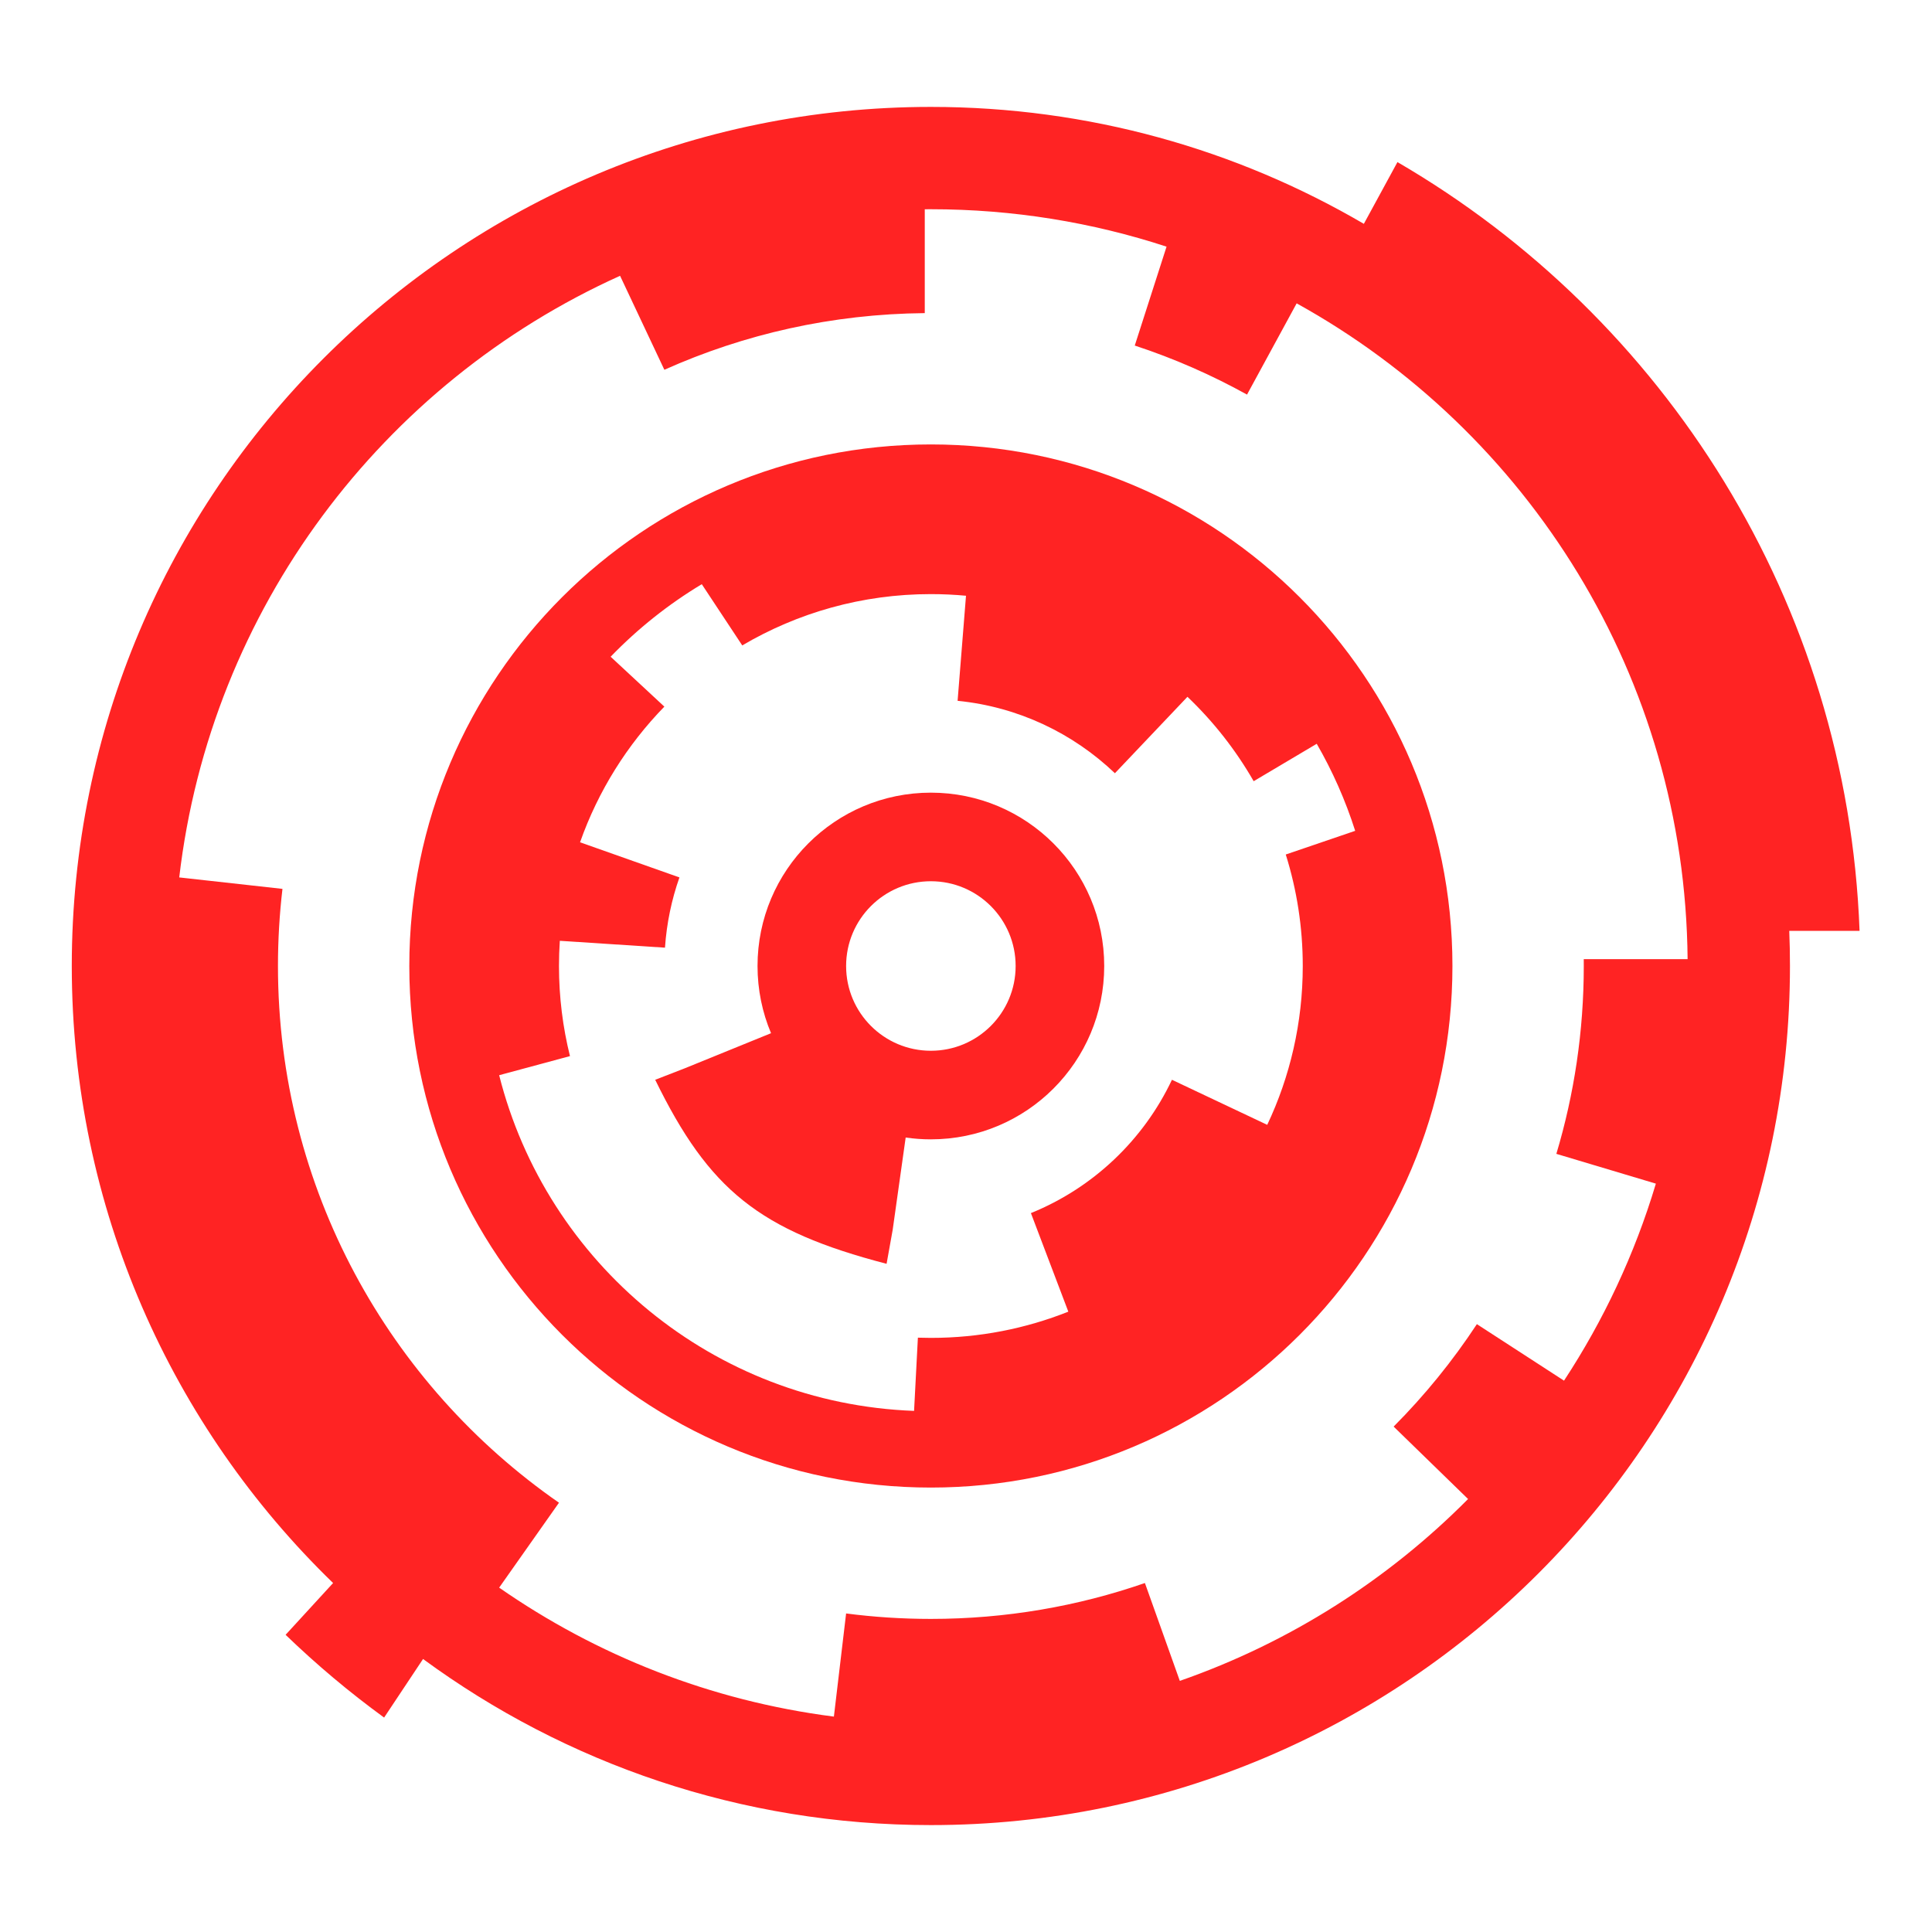
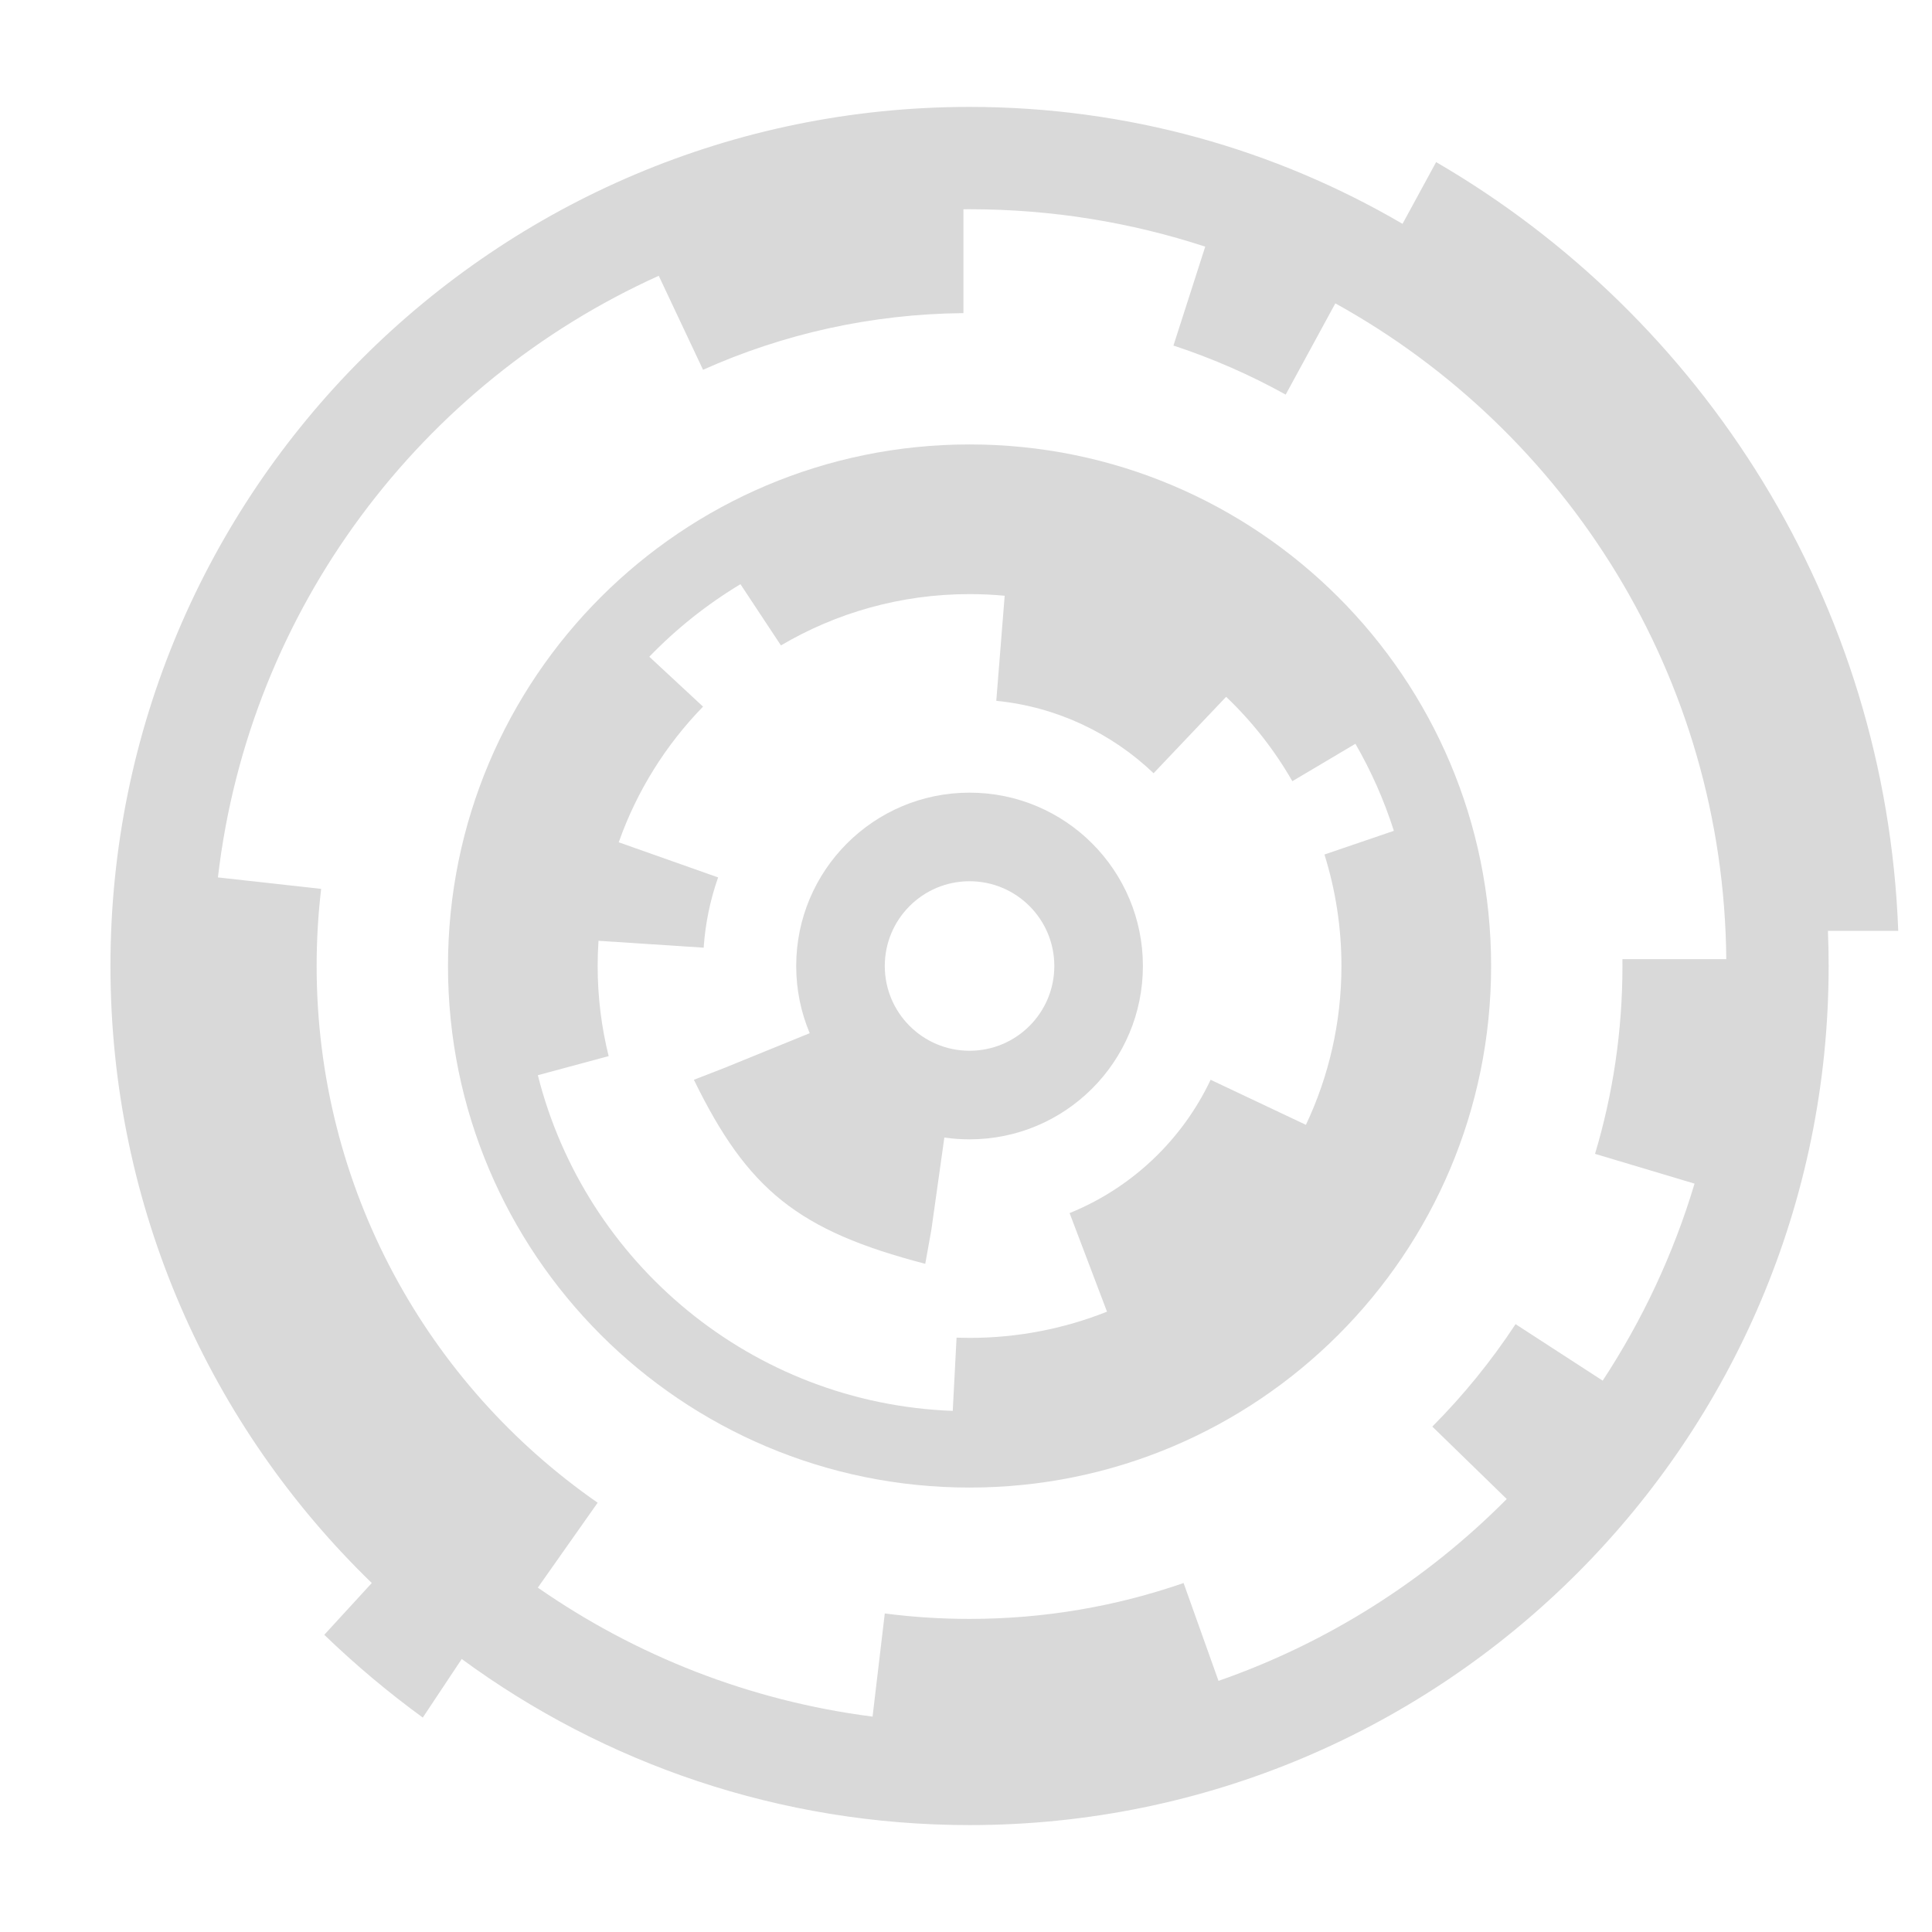
- <svg xmlns="http://www.w3.org/2000/svg" width="1265" height="1265" viewBox="0 0 1265 1265" fill="none">
-   <path fill-rule="evenodd" clip-rule="evenodd" d="M448.326 699.5L504.844 676.5C499.148 662.969 496 648.102 496 632.5C496 569.816 546.816 519 609.5 519C672.184 519 723 569.816 723 632.5C723 695.184 672.184 746 609.5 746C603.896 746 598.387 745.594 593 744.809L584.5 805.223L580.5 827.5C497.221 805.806 464.273 779.188 429 707L448.326 699.5ZM665 632.5C665 663.152 640.152 688 609.5 688C578.848 688 554 663.152 554 632.5C554 601.848 578.848 577 609.5 577C640.152 577 665 601.848 665 632.5Z" fill="#FF0000" fill-opacity="0.86" />
-   <path fill-rule="evenodd" clip-rule="evenodd" d="M609.5 974C798.105 974 951 821.105 951 632.5C951 443.895 798.105 291 609.5 291C420.895 291 268 443.895 268 632.5C268 821.105 420.895 974 609.5 974ZM820.856 511.5L862.147 487C872.471 504.888 880.95 523.974 887.323 544L841.868 559.5C849.101 582.546 853 607.068 853 632.5C853 669.705 844.656 704.962 829.737 736.5L767.343 707C748.68 746.47 715.649 777.818 675 794.29L699.5 858.827C671.659 869.908 641.291 876 609.5 876C606.655 876 603.821 875.951 601 875.854L598.5 923.796C467.053 918.92 357.851 827.007 326.833 704L373.197 691.5C368.495 672.609 366 652.846 366 632.5C366 626.955 366.185 621.453 366.55 616L435.406 620.5C436.494 604.476 439.746 589.047 444.871 574.5L379.797 551.5C391.645 517.899 410.658 487.678 435 462.671L399.819 430C417.503 411.693 437.562 395.696 459.5 382.504L486 422.598C522.208 401.248 564.424 389 609.5 389C617.257 389 624.929 389.363 632.5 390.072L627 458.867C666.784 462.828 702.635 480.152 730 506.285L777.5 456.238C794.471 472.418 809.109 491.024 820.856 511.5Z" fill="#FF0000" fill-opacity="0.86" />
-   <path fill-rule="evenodd" clip-rule="evenodd" d="M609.5 1195C920.16 1195 1172 943.16 1172 632.5C1172 624.796 1171.85 617.129 1171.54 609.5H1217.57C1209.58 394.44 1089.98 207.909 915 106.132L893 146.561C809.757 97.892 712.886 70 609.5 70C298.84 70 47 321.84 47 632.5C47 791.036 112.586 934.253 218.104 1036.5L187 1070.41C207.205 1089.91 228.756 1108.02 251.5 1124.6L277 1086.25C370.141 1154.62 485.105 1195 609.5 1195ZM849 198.622C1000.42 282.381 1103.34 443.1 1104.98 628H1036.98C1036.99 629.498 1037 630.998 1037 632.5C1037 675.256 1030.72 716.547 1019.04 755.5L1084.2 775C1070.36 821.196 1049.95 864.556 1024.06 904L967.001 867C951.109 891.179 932.831 913.649 912.5 934.075L961.237 981.5C908.741 1034.41 844.39 1075.53 772.5 1100.57L749.642 1036.5C705.739 1051.73 658.586 1060 609.5 1060C590.692 1060 572.167 1058.79 554 1056.43L546 1123.97C465.255 1113.64 390.586 1083.88 326.833 1039.52L366 983.921C254.805 906.729 182 778.117 182 632.5C182 615.414 183.002 598.562 184.951 582L117.359 574.5C137.878 398.499 250.63 250.656 406 180.583L435 242.12C487.14 218.778 544.809 205.575 605.5 205.018V137.016C606.832 137.005 608.165 137 609.5 137C663.378 137 715.248 145.599 763.812 161.5L743 226.258C768.657 234.684 793.243 245.474 816.5 258.369L849 198.622Z" fill="#FF0000" fill-opacity="0.86" />
+ <svg xmlns="http://www.w3.org/2000/svg" width="2048" height="2048" viewBox="0 0 2048 2048" fill="none">
+   <path fill-rule="evenodd" clip-rule="evenodd" d="M766.827 1132.47L858.328 1095.23C849.107 1073.33 844.01 1049.26 844.01 1024C844.01 922.516 926.28 840.247 1027.76 840.247C1129.25 840.247 1211.52 922.516 1211.52 1024C1211.52 1125.48 1129.25 1207.75 1027.76 1207.75C1018.69 1207.75 1009.77 1207.1 1001.05 1205.83L987.289 1303.63L980.813 1339.7C845.987 1304.58 792.645 1261.48 735.539 1144.61L766.827 1132.47ZM1117.62 1024C1117.62 1073.62 1077.39 1113.85 1027.76 1113.85C978.139 1113.85 937.911 1073.62 937.911 1024C937.911 974.375 978.139 934.147 1027.76 934.147C1077.39 934.147 1117.62 974.375 1117.62 1024Z" fill="#D9D9D9" />
+   <path fill-rule="evenodd" clip-rule="evenodd" d="M1027.76 1576.88C1333.11 1576.88 1580.64 1329.35 1580.64 1024C1580.64 718.654 1333.11 471.121 1027.76 471.121C722.417 471.121 474.885 718.654 474.885 1024C474.885 1329.35 722.417 1576.88 1027.76 1576.88ZM1369.94 828.104L1436.79 788.44C1453.51 817.4 1467.23 848.299 1477.55 880.721L1403.96 905.815C1415.67 943.126 1421.98 982.826 1421.98 1024C1421.98 1084.23 1408.47 1141.31 1384.32 1192.37L1283.31 1144.61C1253.09 1208.51 1199.62 1259.27 1133.81 1285.93L1173.47 1390.42C1128.4 1408.36 1079.23 1418.22 1027.76 1418.22C1023.16 1418.22 1018.57 1418.14 1014 1417.98L1009.95 1495.6C797.146 1487.71 620.351 1338.9 570.134 1139.76L645.196 1119.52C637.583 1088.94 633.544 1056.94 633.544 1024C633.544 1015.02 633.843 1006.12 634.434 997.287L745.91 1004.57C747.672 978.63 752.937 953.651 761.234 930.1L655.881 892.863C675.062 838.464 705.844 789.537 745.253 749.052L688.296 696.158C716.926 666.52 749.401 640.621 784.918 619.263L827.821 684.174C886.44 649.609 954.787 629.78 1027.76 629.78C1040.32 629.78 1052.74 630.368 1065 631.516L1056.1 742.893C1120.5 749.306 1178.55 777.353 1222.85 819.661L1299.75 738.637C1327.23 764.832 1350.93 794.954 1369.94 828.104Z" fill="#D9D9D9" />
+   <path fill-rule="evenodd" clip-rule="evenodd" d="M1027.76 1934.67C1530.71 1934.67 1938.44 1526.95 1938.44 1024C1938.44 1011.53 1938.19 999.115 1937.69 986.764H2012.21C1999.28 638.588 1805.65 336.599 1522.36 171.825L1486.74 237.278C1351.97 158.484 1195.14 113.328 1027.76 113.328C524.814 113.328 117.092 521.05 117.092 1024C117.092 1280.67 223.274 1512.53 394.104 1678.06L343.748 1732.96C376.459 1764.53 411.35 1793.85 448.172 1820.7L489.455 1758.61C640.248 1869.3 826.372 1934.67 1027.76 1934.67ZM1415.51 321.564C1660.65 457.167 1827.28 717.367 1829.93 1016.71H1719.84C1719.86 1019.14 1719.87 1021.57 1719.87 1024C1719.87 1093.22 1709.71 1160.07 1690.8 1223.13L1796.29 1254.7C1773.88 1329.49 1740.84 1399.69 1698.92 1463.55L1606.55 1403.65C1580.82 1442.79 1551.23 1479.17 1518.31 1512.24L1597.22 1589.02C1512.23 1674.68 1408.04 1741.25 1291.66 1781.79L1254.65 1678.06C1183.57 1702.72 1107.23 1716.11 1027.76 1716.11C997.314 1716.11 967.323 1714.15 937.911 1710.33L924.959 1819.68C794.235 1802.95 673.348 1754.77 570.134 1682.95L633.544 1592.94C453.522 1467.97 335.653 1259.75 335.653 1024C335.653 996.338 337.275 969.055 340.431 942.242L231.001 930.1C264.221 645.159 446.763 405.805 698.303 292.359L745.253 391.986C829.666 354.196 923.031 332.82 1021.29 331.919V221.825C1023.44 221.807 1025.6 221.799 1027.76 221.799C1114.99 221.799 1198.97 235.721 1277.59 261.464L1243.9 366.305C1285.43 379.947 1325.24 397.416 1362.89 418.292L1415.51 321.564Z" fill="#D9D9D9" />
</svg>
